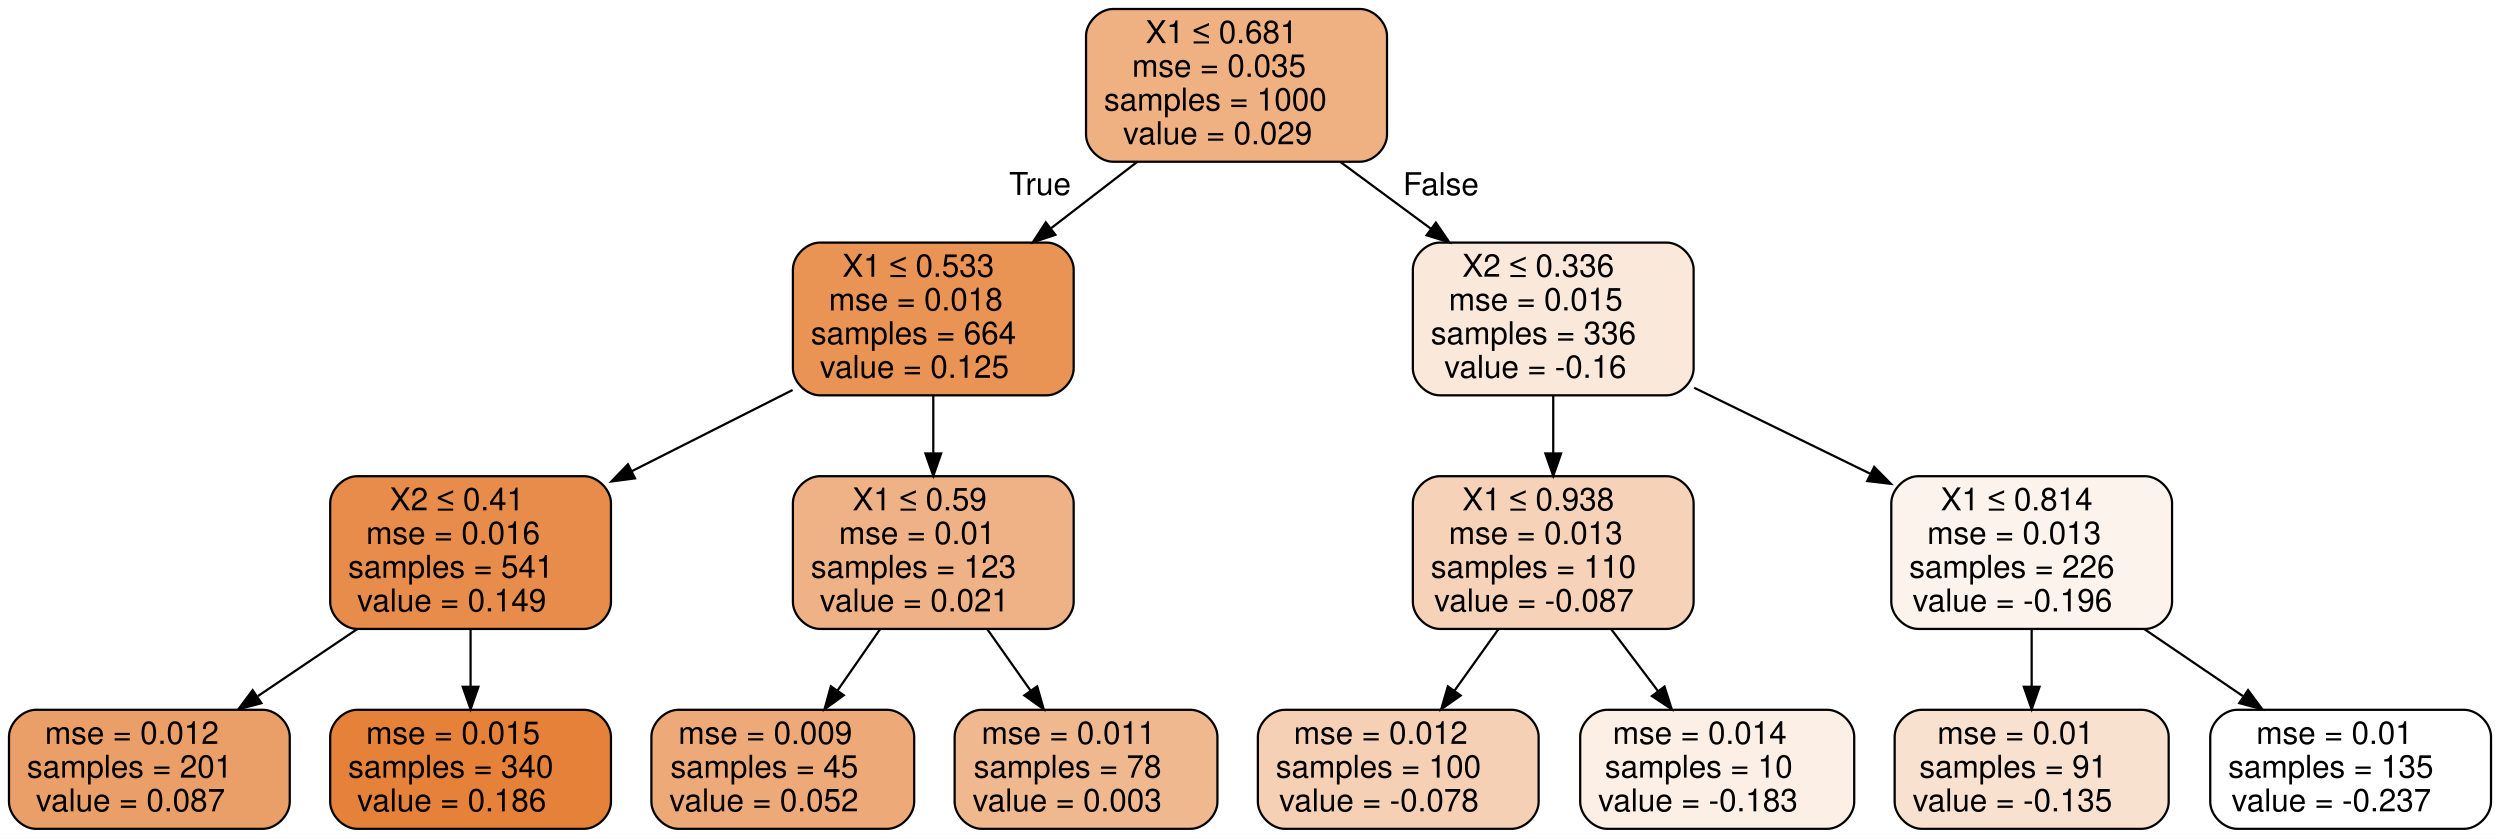
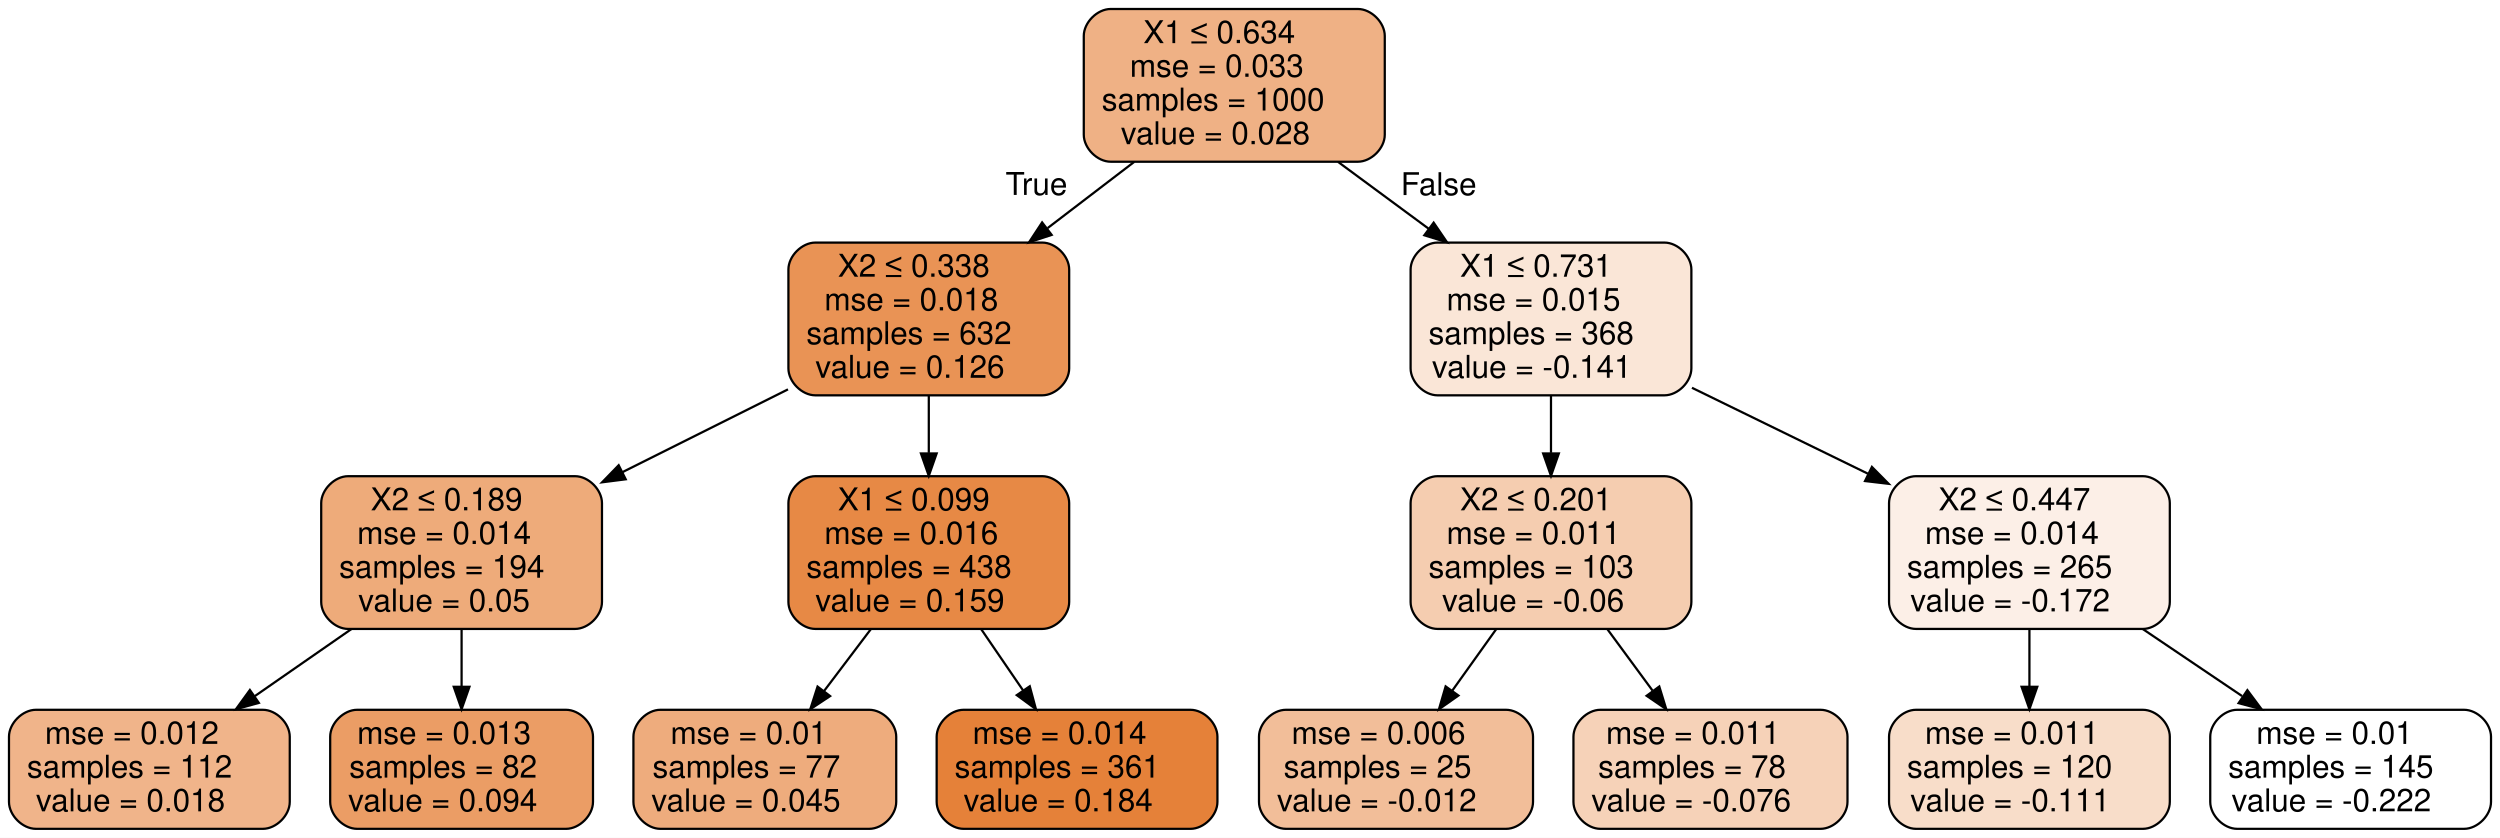
<svg xmlns="http://www.w3.org/2000/svg" width="1113pt" height="373pt" viewBox="0.00 0.00 1113.00 373.00">
  <g id="graph0" class="graph" transform="scale(1 1) rotate(0) translate(4 369)">
    <polygon fill="#ffffff" stroke="transparent" points="-4,4 -4,-369 1109,-369 1109,4 -4,4" />
    <g id="node1" class="node">
-       <path fill="#efb082" stroke="#000000" d="M601.5,-365C601.5,-365 491.5,-365 491.5,-365 485.5,-365 479.5,-359 479.5,-353 479.5,-353 479.5,-309 479.5,-309 479.5,-303 485.5,-297 491.5,-297 491.5,-297 601.5,-297 601.5,-297 607.5,-297 613.5,-303 613.5,-309 613.5,-309 613.5,-353 613.5,-353 613.5,-359 607.5,-365 601.5,-365" />
-       <text text-anchor="start" x="506" y="-349.8" font-family="Helvetica,sans-Serif" font-size="14.00" fill="#000000">X1 ≤ 0.681</text>
-       <text text-anchor="start" x="500" y="-334.8" font-family="Helvetica,sans-Serif" font-size="14.00" fill="#000000">mse = 0.035</text>
-       <text text-anchor="start" x="487.5" y="-319.8" font-family="Helvetica,sans-Serif" font-size="14.00" fill="#000000">samples = 1000</text>
-       <text text-anchor="start" x="496" y="-304.8" font-family="Helvetica,sans-Serif" font-size="14.00" fill="#000000">value = 0.029</text>
+       <path fill="#efb185" stroke="#000000" d="M600.5,-365C600.5,-365 490.5,-365 490.5,-365 484.5,-365 478.5,-359 478.5,-353 478.5,-353 478.5,-309 478.5,-309 478.5,-303 484.5,-297 490.5,-297 490.5,-297 600.5,-297 600.5,-297 606.5,-297 612.5,-303 612.5,-309 612.5,-309 612.5,-353 612.5,-353 612.5,-359 606.5,-365 600.5,-365" />
+       <text text-anchor="start" x="505" y="-349.8" font-family="Helvetica,sans-Serif" font-size="14.00" fill="#000000">X1 ≤ 0.634</text>
+       <text text-anchor="start" x="499" y="-334.8" font-family="Helvetica,sans-Serif" font-size="14.00" fill="#000000">mse = 0.033</text>
+       <text text-anchor="start" x="486.5" y="-319.8" font-family="Helvetica,sans-Serif" font-size="14.00" fill="#000000">samples = 1000</text>
+       <text text-anchor="start" x="495" y="-304.8" font-family="Helvetica,sans-Serif" font-size="14.00" fill="#000000">value = 0.028</text>
    </g>
    <g id="node2" class="node">
-       <path fill="#e99355" stroke="#000000" d="M462,-261C462,-261 361,-261 361,-261 355,-261 349,-255 349,-249 349,-249 349,-205 349,-205 349,-199 355,-193 361,-193 361,-193 462,-193 462,-193 468,-193 474,-199 474,-205 474,-205 474,-249 474,-249 474,-255 468,-261 462,-261" />
-       <text text-anchor="start" x="371" y="-245.8" font-family="Helvetica,sans-Serif" font-size="14.00" fill="#000000">X1 ≤ 0.533</text>
-       <text text-anchor="start" x="365" y="-230.8" font-family="Helvetica,sans-Serif" font-size="14.00" fill="#000000">mse = 0.018</text>
-       <text text-anchor="start" x="357" y="-215.8" font-family="Helvetica,sans-Serif" font-size="14.00" fill="#000000">samples = 664</text>
-       <text text-anchor="start" x="361" y="-200.8" font-family="Helvetica,sans-Serif" font-size="14.00" fill="#000000">value = 0.125</text>
+       <path fill="#e99355" stroke="#000000" d="M460,-261C460,-261 359,-261 359,-261 353,-261 347,-255 347,-249 347,-249 347,-205 347,-205 347,-199 353,-193 359,-193 359,-193 460,-193 460,-193 466,-193 472,-199 472,-205 472,-205 472,-249 472,-249 472,-255 466,-261 460,-261" />
+       <text text-anchor="start" x="369" y="-245.8" font-family="Helvetica,sans-Serif" font-size="14.00" fill="#000000">X2 ≤ 0.338</text>
+       <text text-anchor="start" x="363" y="-230.8" font-family="Helvetica,sans-Serif" font-size="14.00" fill="#000000">mse = 0.018</text>
+       <text text-anchor="start" x="355" y="-215.8" font-family="Helvetica,sans-Serif" font-size="14.00" fill="#000000">samples = 632</text>
+       <text text-anchor="start" x="359" y="-200.8" font-family="Helvetica,sans-Serif" font-size="14.00" fill="#000000">value = 0.126</text>
    </g>
    <g id="edge1" class="edge">
-       <path fill="none" stroke="#000000" d="M502.296,-296.947C490.058,-287.519 476.656,-277.195 463.996,-267.442" />
-       <polygon fill="#000000" stroke="#000000" points="465.861,-264.46 455.803,-261.13 461.589,-270.005 465.861,-264.46" />
-       <text text-anchor="middle" x="459.019" y="-282.222" font-family="Helvetica,sans-Serif" font-size="14.00" fill="#000000">True</text>
+       <path fill="none" stroke="#000000" d="M500.969,-296.947C488.64,-287.519 475.139,-277.195 462.385,-267.442" />
+       <polygon fill="#000000" stroke="#000000" points="464.201,-264.424 454.132,-261.13 459.949,-269.985 464.201,-264.424" />
+       <text text-anchor="middle" x="457.436" y="-282.211" font-family="Helvetica,sans-Serif" font-size="14.00" fill="#000000">True</text>
    </g>
    <g id="node9" class="node">
-       <path fill="#fae8db" stroke="#000000" d="M738,-261C738,-261 637,-261 637,-261 631,-261 625,-255 625,-249 625,-249 625,-205 625,-205 625,-199 631,-193 637,-193 637,-193 738,-193 738,-193 744,-193 750,-199 750,-205 750,-205 750,-249 750,-249 750,-255 744,-261 738,-261" />
-       <text text-anchor="start" x="647" y="-245.8" font-family="Helvetica,sans-Serif" font-size="14.00" fill="#000000">X2 ≤ 0.336</text>
-       <text text-anchor="start" x="641" y="-230.8" font-family="Helvetica,sans-Serif" font-size="14.00" fill="#000000">mse = 0.015</text>
-       <text text-anchor="start" x="633" y="-215.8" font-family="Helvetica,sans-Serif" font-size="14.00" fill="#000000">samples = 336</text>
-       <text text-anchor="start" x="639" y="-200.8" font-family="Helvetica,sans-Serif" font-size="14.00" fill="#000000">value = -0.16</text>
+       <path fill="#fae6d7" stroke="#000000" d="M737,-261C737,-261 636,-261 636,-261 630,-261 624,-255 624,-249 624,-249 624,-205 624,-205 624,-199 630,-193 636,-193 636,-193 737,-193 737,-193 743,-193 749,-199 749,-205 749,-205 749,-249 749,-249 749,-255 743,-261 737,-261" />
+       <text text-anchor="start" x="646" y="-245.8" font-family="Helvetica,sans-Serif" font-size="14.00" fill="#000000">X1 ≤ 0.731</text>
+       <text text-anchor="start" x="640" y="-230.8" font-family="Helvetica,sans-Serif" font-size="14.00" fill="#000000">mse = 0.015</text>
+       <text text-anchor="start" x="632" y="-215.8" font-family="Helvetica,sans-Serif" font-size="14.00" fill="#000000">samples = 368</text>
+       <text text-anchor="start" x="633.5" y="-200.8" font-family="Helvetica,sans-Serif" font-size="14.00" fill="#000000">value = -0.141</text>
    </g>
    <g id="edge8" class="edge">
-       <path fill="none" stroke="#000000" d="M592.669,-296.947C605.572,-287.429 619.715,-276.998 633.048,-267.163" />
-       <polygon fill="#000000" stroke="#000000" points="635.258,-269.883 641.228,-261.13 631.102,-264.249 635.258,-269.883" />
-       <text text-anchor="middle" x="637.494" y="-282.15" font-family="Helvetica,sans-Serif" font-size="14.00" fill="#000000">False</text>
+       <path fill="none" stroke="#000000" d="M591.669,-296.947C604.572,-287.429 618.715,-276.998 632.048,-267.163" />
+       <polygon fill="#000000" stroke="#000000" points="634.258,-269.883 640.228,-261.13 630.102,-264.249 634.258,-269.883" />
+       <text text-anchor="middle" x="636.494" y="-282.15" font-family="Helvetica,sans-Serif" font-size="14.00" fill="#000000">False</text>
    </g>
    <g id="node3" class="node">
-       <path fill="#e78c4a" stroke="#000000" d="M256,-157C256,-157 155,-157 155,-157 149,-157 143,-151 143,-145 143,-145 143,-101 143,-101 143,-95 149,-89 155,-89 155,-89 256,-89 256,-89 262,-89 268,-95 268,-101 268,-101 268,-145 268,-145 268,-151 262,-157 256,-157" />
-       <text text-anchor="start" x="169.5" y="-141.8" font-family="Helvetica,sans-Serif" font-size="14.00" fill="#000000">X2 ≤ 0.41</text>
-       <text text-anchor="start" x="159" y="-126.8" font-family="Helvetica,sans-Serif" font-size="14.00" fill="#000000">mse = 0.016</text>
-       <text text-anchor="start" x="151" y="-111.8" font-family="Helvetica,sans-Serif" font-size="14.00" fill="#000000">samples = 541</text>
-       <text text-anchor="start" x="155" y="-96.8" font-family="Helvetica,sans-Serif" font-size="14.00" fill="#000000">value = 0.149</text>
+       <path fill="#eeab7a" stroke="#000000" d="M252,-157C252,-157 151,-157 151,-157 145,-157 139,-151 139,-145 139,-145 139,-101 139,-101 139,-95 145,-89 151,-89 151,-89 252,-89 252,-89 258,-89 264,-95 264,-101 264,-101 264,-145 264,-145 264,-151 258,-157 252,-157" />
+       <text text-anchor="start" x="161" y="-141.8" font-family="Helvetica,sans-Serif" font-size="14.00" fill="#000000">X2 ≤ 0.189</text>
+       <text text-anchor="start" x="155" y="-126.8" font-family="Helvetica,sans-Serif" font-size="14.00" fill="#000000">mse = 0.014</text>
+       <text text-anchor="start" x="147" y="-111.8" font-family="Helvetica,sans-Serif" font-size="14.00" fill="#000000">samples = 194</text>
+       <text text-anchor="start" x="155.5" y="-96.8" font-family="Helvetica,sans-Serif" font-size="14.00" fill="#000000">value = 0.05</text>
    </g>
    <g id="edge2" class="edge">
-       <path fill="none" stroke="#000000" d="M348.854,-195.373C326.282,-183.977 300.639,-171.031 277.343,-159.27" />
-       <polygon fill="#000000" stroke="#000000" points="278.707,-156.038 268.203,-154.656 275.552,-162.287 278.707,-156.038" />
+       <path fill="none" stroke="#000000" d="M346.811,-195.655C323.582,-184.041 297.071,-170.785 273.108,-158.804" />
+       <polygon fill="#000000" stroke="#000000" points="274.57,-155.622 264.06,-154.28 271.44,-161.883 274.57,-155.622" />
    </g>
    <g id="node6" class="node">
-       <path fill="#efb287" stroke="#000000" d="M462,-157C462,-157 361,-157 361,-157 355,-157 349,-151 349,-145 349,-145 349,-101 349,-101 349,-95 355,-89 361,-89 361,-89 462,-89 462,-89 468,-89 474,-95 474,-101 474,-101 474,-145 474,-145 474,-151 468,-157 462,-157" />
-       <text text-anchor="start" x="375.5" y="-141.8" font-family="Helvetica,sans-Serif" font-size="14.00" fill="#000000">X1 ≤ 0.59</text>
-       <text text-anchor="start" x="369.5" y="-126.8" font-family="Helvetica,sans-Serif" font-size="14.00" fill="#000000">mse = 0.01</text>
-       <text text-anchor="start" x="357" y="-111.8" font-family="Helvetica,sans-Serif" font-size="14.00" fill="#000000">samples = 123</text>
-       <text text-anchor="start" x="361" y="-96.8" font-family="Helvetica,sans-Serif" font-size="14.00" fill="#000000">value = 0.021</text>
+       <path fill="#e78945" stroke="#000000" d="M460,-157C460,-157 359,-157 359,-157 353,-157 347,-151 347,-145 347,-145 347,-101 347,-101 347,-95 353,-89 359,-89 359,-89 460,-89 460,-89 466,-89 472,-95 472,-101 472,-101 472,-145 472,-145 472,-151 466,-157 460,-157" />
+       <text text-anchor="start" x="369" y="-141.8" font-family="Helvetica,sans-Serif" font-size="14.00" fill="#000000">X1 ≤ 0.099</text>
+       <text text-anchor="start" x="363" y="-126.8" font-family="Helvetica,sans-Serif" font-size="14.00" fill="#000000">mse = 0.016</text>
+       <text text-anchor="start" x="355" y="-111.8" font-family="Helvetica,sans-Serif" font-size="14.00" fill="#000000">samples = 438</text>
+       <text text-anchor="start" x="359" y="-96.8" font-family="Helvetica,sans-Serif" font-size="14.00" fill="#000000">value = 0.159</text>
    </g>
    <g id="edge5" class="edge">
-       <path fill="none" stroke="#000000" d="M411.5,-192.946C411.5,-184.776 411.5,-175.932 411.5,-167.37" />
-       <polygon fill="#000000" stroke="#000000" points="415,-167.13 411.5,-157.13 408,-167.13 415,-167.13" />
+       <path fill="none" stroke="#000000" d="M409.5,-192.946C409.5,-184.776 409.5,-175.932 409.5,-167.37" />
+       <polygon fill="#000000" stroke="#000000" points="413,-167.13 409.5,-157.13 406,-167.13 413,-167.13" />
    </g>
    <g id="node4" class="node">
-       <path fill="#eb9f68" stroke="#000000" d="M113,-53C113,-53 12,-53 12,-53 6,-53 0,-47 0,-41 0,-41 0,-12 0,-12 0,-6 6,0 12,0 12,0 113,0 113,0 119,0 125,-6 125,-12 125,-12 125,-41 125,-41 125,-47 119,-53 113,-53" />
+       <path fill="#f0b48a" stroke="#000000" d="M113,-53C113,-53 12,-53 12,-53 6,-53 0,-47 0,-41 0,-41 0,-12 0,-12 0,-6 6,0 12,0 12,0 113,0 113,0 119,0 125,-6 125,-12 125,-12 125,-41 125,-41 125,-47 119,-53 113,-53" />
      <text text-anchor="start" x="16" y="-37.8" font-family="Helvetica,sans-Serif" font-size="14.00" fill="#000000">mse = 0.012</text>
-       <text text-anchor="start" x="8" y="-22.8" font-family="Helvetica,sans-Serif" font-size="14.00" fill="#000000">samples = 201</text>
-       <text text-anchor="start" x="12" y="-7.8" font-family="Helvetica,sans-Serif" font-size="14.00" fill="#000000">value = 0.087</text>
+       <text text-anchor="start" x="8" y="-22.8" font-family="Helvetica,sans-Serif" font-size="14.00" fill="#000000">samples = 112</text>
+       <text text-anchor="start" x="12" y="-7.8" font-family="Helvetica,sans-Serif" font-size="14.00" fill="#000000">value = 0.018</text>
    </g>
    <g id="edge3" class="edge">
-       <path fill="none" stroke="#000000" d="M155.083,-88.978C140.7,-79.271 125.066,-68.721 110.811,-59.102" />
-       <polygon fill="#000000" stroke="#000000" points="112.385,-55.941 102.138,-53.248 108.469,-61.743 112.385,-55.941" />
+       <path fill="none" stroke="#000000" d="M152.494,-88.978C138.513,-79.271 123.316,-68.721 109.46,-59.102" />
+       <polygon fill="#000000" stroke="#000000" points="111.239,-56.076 101.029,-53.248 107.247,-61.826 111.239,-56.076" />
    </g>
    <g id="node5" class="node">
-       <path fill="#e58139" stroke="#000000" d="M256,-53C256,-53 155,-53 155,-53 149,-53 143,-47 143,-41 143,-41 143,-12 143,-12 143,-6 149,0 155,0 155,0 256,0 256,0 262,0 268,-6 268,-12 268,-12 268,-41 268,-41 268,-47 262,-53 256,-53" />
-       <text text-anchor="start" x="159" y="-37.8" font-family="Helvetica,sans-Serif" font-size="14.00" fill="#000000">mse = 0.015</text>
-       <text text-anchor="start" x="151" y="-22.8" font-family="Helvetica,sans-Serif" font-size="14.00" fill="#000000">samples = 340</text>
-       <text text-anchor="start" x="155" y="-7.8" font-family="Helvetica,sans-Serif" font-size="14.00" fill="#000000">value = 0.186</text>
+       <path fill="#eb9d65" stroke="#000000" d="M248,-53C248,-53 155,-53 155,-53 149,-53 143,-47 143,-41 143,-41 143,-12 143,-12 143,-6 149,0 155,0 155,0 248,0 248,0 254,0 260,-6 260,-12 260,-12 260,-41 260,-41 260,-47 254,-53 248,-53" />
+       <text text-anchor="start" x="155" y="-37.8" font-family="Helvetica,sans-Serif" font-size="14.00" fill="#000000">mse = 0.013</text>
+       <text text-anchor="start" x="151.5" y="-22.8" font-family="Helvetica,sans-Serif" font-size="14.00" fill="#000000">samples = 82</text>
+       <text text-anchor="start" x="151" y="-7.8" font-family="Helvetica,sans-Serif" font-size="14.00" fill="#000000">value = 0.094</text>
    </g>
    <g id="edge4" class="edge">
-       <path fill="none" stroke="#000000" d="M205.5,-88.978C205.5,-80.736 205.5,-71.887 205.5,-63.515" />
-       <polygon fill="#000000" stroke="#000000" points="209,-63.248 205.5,-53.248 202,-63.248 209,-63.248" />
+       <path fill="none" stroke="#000000" d="M201.5,-88.978C201.5,-80.736 201.5,-71.887 201.5,-63.515" />
+       <polygon fill="#000000" stroke="#000000" points="205,-63.248 201.5,-53.248 198,-63.248 205,-63.248" />
    </g>
    <g id="node7" class="node">
-       <path fill="#eda978" stroke="#000000" d="M391,-53C391,-53 298,-53 298,-53 292,-53 286,-47 286,-41 286,-41 286,-12 286,-12 286,-6 292,0 298,0 298,0 391,0 391,0 397,0 403,-6 403,-12 403,-12 403,-41 403,-41 403,-47 397,-53 391,-53" />
-       <text text-anchor="start" x="298" y="-37.8" font-family="Helvetica,sans-Serif" font-size="14.00" fill="#000000">mse = 0.009</text>
-       <text text-anchor="start" x="294.5" y="-22.8" font-family="Helvetica,sans-Serif" font-size="14.00" fill="#000000">samples = 45</text>
-       <text text-anchor="start" x="294" y="-7.8" font-family="Helvetica,sans-Serif" font-size="14.00" fill="#000000">value = 0.052</text>
+       <path fill="#eeac7d" stroke="#000000" d="M383,-53C383,-53 290,-53 290,-53 284,-53 278,-47 278,-41 278,-41 278,-12 278,-12 278,-6 284,0 290,0 290,0 383,0 383,0 389,0 395,-6 395,-12 395,-12 395,-41 395,-41 395,-47 389,-53 383,-53" />
+       <text text-anchor="start" x="294.5" y="-37.8" font-family="Helvetica,sans-Serif" font-size="14.00" fill="#000000">mse = 0.01</text>
+       <text text-anchor="start" x="286.5" y="-22.8" font-family="Helvetica,sans-Serif" font-size="14.00" fill="#000000">samples = 77</text>
+       <text text-anchor="start" x="286" y="-7.8" font-family="Helvetica,sans-Serif" font-size="14.00" fill="#000000">value = 0.045</text>
    </g>
    <g id="edge6" class="edge">
-       <path fill="none" stroke="#000000" d="M387.878,-88.978C381.711,-80.095 375.054,-70.507 368.85,-61.571" />
-       <polygon fill="#000000" stroke="#000000" points="371.65,-59.467 363.072,-53.248 365.9,-63.459 371.65,-59.467" />
+       <path fill="none" stroke="#000000" d="M383.763,-88.978C376.974,-80.004 369.64,-70.309 362.822,-61.295" />
+       <polygon fill="#000000" stroke="#000000" points="365.559,-59.112 356.735,-53.248 359.976,-63.335 365.559,-59.112" />
    </g>
    <g id="node8" class="node">
-       <path fill="#f0b88f" stroke="#000000" d="M526,-53C526,-53 433,-53 433,-53 427,-53 421,-47 421,-41 421,-41 421,-12 421,-12 421,-6 427,0 433,0 433,0 526,0 526,0 532,0 538,-6 538,-12 538,-12 538,-41 538,-41 538,-47 532,-53 526,-53" />
-       <text text-anchor="start" x="433" y="-37.8" font-family="Helvetica,sans-Serif" font-size="14.00" fill="#000000">mse = 0.011</text>
-       <text text-anchor="start" x="429.5" y="-22.8" font-family="Helvetica,sans-Serif" font-size="14.00" fill="#000000">samples = 78</text>
-       <text text-anchor="start" x="429" y="-7.8" font-family="Helvetica,sans-Serif" font-size="14.00" fill="#000000">value = 0.003</text>
+       <path fill="#e58139" stroke="#000000" d="M526,-53C526,-53 425,-53 425,-53 419,-53 413,-47 413,-41 413,-41 413,-12 413,-12 413,-6 419,0 425,0 425,0 526,0 526,0 532,0 538,-6 538,-12 538,-12 538,-41 538,-41 538,-47 532,-53 526,-53" />
+       <text text-anchor="start" x="429" y="-37.8" font-family="Helvetica,sans-Serif" font-size="14.00" fill="#000000">mse = 0.014</text>
+       <text text-anchor="start" x="421" y="-22.8" font-family="Helvetica,sans-Serif" font-size="14.00" fill="#000000">samples = 361</text>
+       <text text-anchor="start" x="425" y="-7.8" font-family="Helvetica,sans-Serif" font-size="14.00" fill="#000000">value = 0.184</text>
    </g>
    <g id="edge7" class="edge">
-       <path fill="none" stroke="#000000" d="M435.474,-88.978C441.733,-80.095 448.49,-70.507 454.787,-61.571" />
-       <polygon fill="#000000" stroke="#000000" points="457.752,-63.439 460.651,-53.248 452.03,-59.407 457.752,-63.439" />
+       <path fill="none" stroke="#000000" d="M432.769,-88.978C438.844,-80.095 445.402,-70.507 451.514,-61.571" />
+       <polygon fill="#000000" stroke="#000000" points="454.449,-63.478 457.206,-53.248 448.671,-59.527 454.449,-63.478" />
    </g>
    <g id="node10" class="node">
-       <path fill="#f6d2b9" stroke="#000000" d="M738,-157C738,-157 637,-157 637,-157 631,-157 625,-151 625,-145 625,-145 625,-101 625,-101 625,-95 631,-89 637,-89 637,-89 738,-89 738,-89 744,-89 750,-95 750,-101 750,-101 750,-145 750,-145 750,-151 744,-157 738,-157" />
-       <text text-anchor="start" x="647" y="-141.8" font-family="Helvetica,sans-Serif" font-size="14.00" fill="#000000">X1 ≤ 0.938</text>
-       <text text-anchor="start" x="641" y="-126.8" font-family="Helvetica,sans-Serif" font-size="14.00" fill="#000000">mse = 0.013</text>
-       <text text-anchor="start" x="633" y="-111.8" font-family="Helvetica,sans-Serif" font-size="14.00" fill="#000000">samples = 110</text>
-       <text text-anchor="start" x="634.5" y="-96.8" font-family="Helvetica,sans-Serif" font-size="14.00" fill="#000000">value = -0.087</text>
+       <path fill="#f5cdb0" stroke="#000000" d="M737,-157C737,-157 636,-157 636,-157 630,-157 624,-151 624,-145 624,-145 624,-101 624,-101 624,-95 630,-89 636,-89 636,-89 737,-89 737,-89 743,-89 749,-95 749,-101 749,-101 749,-145 749,-145 749,-151 743,-157 737,-157" />
+       <text text-anchor="start" x="646" y="-141.8" font-family="Helvetica,sans-Serif" font-size="14.00" fill="#000000">X2 ≤ 0.201</text>
+       <text text-anchor="start" x="640" y="-126.8" font-family="Helvetica,sans-Serif" font-size="14.00" fill="#000000">mse = 0.011</text>
+       <text text-anchor="start" x="632" y="-111.8" font-family="Helvetica,sans-Serif" font-size="14.00" fill="#000000">samples = 103</text>
+       <text text-anchor="start" x="638" y="-96.8" font-family="Helvetica,sans-Serif" font-size="14.00" fill="#000000">value = -0.06</text>
    </g>
    <g id="edge9" class="edge">
-       <path fill="none" stroke="#000000" d="M687.5,-192.946C687.5,-184.776 687.5,-175.932 687.5,-167.37" />
-       <polygon fill="#000000" stroke="#000000" points="691,-167.13 687.5,-157.13 684,-167.13 691,-167.13" />
+       <path fill="none" stroke="#000000" d="M686.5,-192.946C686.5,-184.776 686.5,-175.932 686.5,-167.37" />
+       <polygon fill="#000000" stroke="#000000" points="690,-167.13 686.5,-157.13 683,-167.13 690,-167.13" />
    </g>
    <g id="node13" class="node">
-       <path fill="#fcf3ec" stroke="#000000" d="M951,-157C951,-157 850,-157 850,-157 844,-157 838,-151 838,-145 838,-145 838,-101 838,-101 838,-95 844,-89 850,-89 850,-89 951,-89 951,-89 957,-89 963,-95 963,-101 963,-101 963,-145 963,-145 963,-151 957,-157 951,-157" />
-       <text text-anchor="start" x="860" y="-141.8" font-family="Helvetica,sans-Serif" font-size="14.00" fill="#000000">X1 ≤ 0.814</text>
-       <text text-anchor="start" x="854" y="-126.8" font-family="Helvetica,sans-Serif" font-size="14.00" fill="#000000">mse = 0.013</text>
-       <text text-anchor="start" x="846" y="-111.8" font-family="Helvetica,sans-Serif" font-size="14.00" fill="#000000">samples = 226</text>
-       <text text-anchor="start" x="847.5" y="-96.8" font-family="Helvetica,sans-Serif" font-size="14.00" fill="#000000">value = -0.196</text>
+       <path fill="#fcefe7" stroke="#000000" d="M950,-157C950,-157 849,-157 849,-157 843,-157 837,-151 837,-145 837,-145 837,-101 837,-101 837,-95 843,-89 849,-89 849,-89 950,-89 950,-89 956,-89 962,-95 962,-101 962,-101 962,-145 962,-145 962,-151 956,-157 950,-157" />
+       <text text-anchor="start" x="859" y="-141.8" font-family="Helvetica,sans-Serif" font-size="14.00" fill="#000000">X2 ≤ 0.447</text>
+       <text text-anchor="start" x="853" y="-126.8" font-family="Helvetica,sans-Serif" font-size="14.00" fill="#000000">mse = 0.014</text>
+       <text text-anchor="start" x="845" y="-111.8" font-family="Helvetica,sans-Serif" font-size="14.00" fill="#000000">samples = 265</text>
+       <text text-anchor="start" x="846.5" y="-96.8" font-family="Helvetica,sans-Serif" font-size="14.00" fill="#000000">value = -0.172</text>
    </g>
    <g id="edge12" class="edge">
-       <path fill="none" stroke="#000000" d="M750.255,-196.359C774.846,-184.352 803.203,-170.507 828.611,-158.101" />
-       <polygon fill="#000000" stroke="#000000" points="830.375,-161.134 837.826,-153.601 827.304,-154.844 830.375,-161.134" />
+       <path fill="none" stroke="#000000" d="M749.255,-196.359C773.846,-184.352 802.203,-170.507 827.611,-158.101" />
+       <polygon fill="#000000" stroke="#000000" points="829.375,-161.134 836.826,-153.601 826.304,-154.844 829.375,-161.134" />
    </g>
    <g id="node11" class="node">
-       <path fill="#f5d0b5" stroke="#000000" d="M669,-53C669,-53 568,-53 568,-53 562,-53 556,-47 556,-41 556,-41 556,-12 556,-12 556,-6 562,0 568,0 568,0 669,0 669,0 675,0 681,-6 681,-12 681,-12 681,-41 681,-41 681,-47 675,-53 669,-53" />
-       <text text-anchor="start" x="572" y="-37.8" font-family="Helvetica,sans-Serif" font-size="14.00" fill="#000000">mse = 0.012</text>
-       <text text-anchor="start" x="564" y="-22.8" font-family="Helvetica,sans-Serif" font-size="14.00" fill="#000000">samples = 100</text>
-       <text text-anchor="start" x="565.5" y="-7.8" font-family="Helvetica,sans-Serif" font-size="14.00" fill="#000000">value = -0.078</text>
+       <path fill="#f2be99" stroke="#000000" d="M666.5,-53C666.5,-53 568.5,-53 568.5,-53 562.5,-53 556.5,-47 556.5,-41 556.5,-41 556.5,-12 556.5,-12 556.5,-6 562.5,0 568.5,0 568.5,0 666.5,0 666.5,0 672.5,0 678.5,-6 678.5,-12 678.5,-12 678.5,-41 678.5,-41 678.5,-47 672.5,-53 666.5,-53" />
+       <text text-anchor="start" x="571" y="-37.8" font-family="Helvetica,sans-Serif" font-size="14.00" fill="#000000">mse = 0.006</text>
+       <text text-anchor="start" x="567.5" y="-22.8" font-family="Helvetica,sans-Serif" font-size="14.00" fill="#000000">samples = 25</text>
+       <text text-anchor="start" x="564.5" y="-7.8" font-family="Helvetica,sans-Serif" font-size="14.00" fill="#000000">value = -0.012</text>
    </g>
    <g id="edge10" class="edge">
-       <path fill="none" stroke="#000000" d="M663.173,-88.978C656.822,-80.095 649.966,-70.507 643.577,-61.571" />
-       <polygon fill="#000000" stroke="#000000" points="646.289,-59.347 637.626,-53.248 640.595,-63.419 646.289,-59.347" />
+       <path fill="none" stroke="#000000" d="M662.173,-88.978C655.822,-80.095 648.966,-70.507 642.577,-61.571" />
+       <polygon fill="#000000" stroke="#000000" points="645.289,-59.347 636.626,-53.248 639.595,-63.419 645.289,-59.347" />
    </g>
    <g id="node12" class="node">
-       <path fill="#fcefe6" stroke="#000000" d="M809.5,-53C809.5,-53 711.5,-53 711.5,-53 705.5,-53 699.5,-47 699.5,-41 699.5,-41 699.5,-12 699.5,-12 699.5,-6 705.5,0 711.5,0 711.5,0 809.5,0 809.5,0 815.5,0 821.5,-6 821.5,-12 821.5,-12 821.5,-41 821.5,-41 821.5,-47 815.5,-53 809.5,-53" />
-       <text text-anchor="start" x="714" y="-37.8" font-family="Helvetica,sans-Serif" font-size="14.00" fill="#000000">mse = 0.014</text>
-       <text text-anchor="start" x="710.5" y="-22.8" font-family="Helvetica,sans-Serif" font-size="14.00" fill="#000000">samples = 10</text>
-       <text text-anchor="start" x="707.5" y="-7.8" font-family="Helvetica,sans-Serif" font-size="14.00" fill="#000000">value = -0.183</text>
+       <path fill="#f6d2b8" stroke="#000000" d="M806.5,-53C806.5,-53 708.5,-53 708.5,-53 702.5,-53 696.5,-47 696.5,-41 696.5,-41 696.5,-12 696.5,-12 696.5,-6 702.5,0 708.5,0 708.5,0 806.5,0 806.5,0 812.5,0 818.5,-6 818.5,-12 818.5,-12 818.5,-41 818.5,-41 818.5,-47 812.5,-53 806.5,-53" />
+       <text text-anchor="start" x="711" y="-37.8" font-family="Helvetica,sans-Serif" font-size="14.00" fill="#000000">mse = 0.011</text>
+       <text text-anchor="start" x="707.5" y="-22.8" font-family="Helvetica,sans-Serif" font-size="14.00" fill="#000000">samples = 78</text>
+       <text text-anchor="start" x="704.5" y="-7.8" font-family="Helvetica,sans-Serif" font-size="14.00" fill="#000000">value = -0.076</text>
    </g>
    <g id="edge11" class="edge">
-       <path fill="none" stroke="#000000" d="M713.237,-88.978C720.026,-80.004 727.36,-70.309 734.178,-61.295" />
-       <polygon fill="#000000" stroke="#000000" points="737.024,-63.335 740.265,-53.248 731.441,-59.112 737.024,-63.335" />
+       <path fill="none" stroke="#000000" d="M711.532,-88.978C718.067,-80.095 725.122,-70.507 731.696,-61.571" />
+       <polygon fill="#000000" stroke="#000000" points="734.713,-63.377 737.82,-53.248 729.074,-59.229 734.713,-63.377" />
    </g>
    <g id="node14" class="node">
-       <path fill="#f9e1d0" stroke="#000000" d="M949.5,-53C949.5,-53 851.5,-53 851.5,-53 845.5,-53 839.5,-47 839.5,-41 839.5,-41 839.5,-12 839.5,-12 839.5,-6 845.5,0 851.5,0 851.5,0 949.5,0 949.5,0 955.5,0 961.5,-6 961.5,-12 961.5,-12 961.5,-41 961.5,-41 961.5,-47 955.5,-53 949.5,-53" />
-       <text text-anchor="start" x="858.5" y="-37.8" font-family="Helvetica,sans-Serif" font-size="14.00" fill="#000000">mse = 0.01</text>
-       <text text-anchor="start" x="850.5" y="-22.8" font-family="Helvetica,sans-Serif" font-size="14.00" fill="#000000">samples = 91</text>
-       <text text-anchor="start" x="847.5" y="-7.8" font-family="Helvetica,sans-Serif" font-size="14.00" fill="#000000">value = -0.135</text>
+       <path fill="#f8ddc9" stroke="#000000" d="M950,-53C950,-53 849,-53 849,-53 843,-53 837,-47 837,-41 837,-41 837,-12 837,-12 837,-6 843,0 849,0 849,0 950,0 950,0 956,0 962,-6 962,-12 962,-12 962,-41 962,-41 962,-47 956,-53 950,-53" />
+       <text text-anchor="start" x="853" y="-37.8" font-family="Helvetica,sans-Serif" font-size="14.00" fill="#000000">mse = 0.011</text>
+       <text text-anchor="start" x="845" y="-22.8" font-family="Helvetica,sans-Serif" font-size="14.00" fill="#000000">samples = 120</text>
+       <text text-anchor="start" x="846.5" y="-7.8" font-family="Helvetica,sans-Serif" font-size="14.00" fill="#000000">value = -0.111</text>
    </g>
    <g id="edge13" class="edge">
-       <path fill="none" stroke="#000000" d="M900.5,-88.978C900.5,-80.736 900.5,-71.887 900.5,-63.515" />
-       <polygon fill="#000000" stroke="#000000" points="904,-63.248 900.5,-53.248 897,-63.248 904,-63.248" />
+       <path fill="none" stroke="#000000" d="M899.5,-88.978C899.5,-80.736 899.5,-71.887 899.5,-63.515" />
+       <polygon fill="#000000" stroke="#000000" points="903,-63.248 899.5,-53.248 896,-63.248 903,-63.248" />
    </g>
    <g id="node15" class="node">
      <path fill="#ffffff" stroke="#000000" d="M1093,-53C1093,-53 992,-53 992,-53 986,-53 980,-47 980,-41 980,-41 980,-12 980,-12 980,-6 986,0 992,0 992,0 1093,0 1093,0 1099,0 1105,-6 1105,-12 1105,-12 1105,-41 1105,-41 1105,-47 1099,-53 1093,-53" />
      <text text-anchor="start" x="1000.5" y="-37.8" font-family="Helvetica,sans-Serif" font-size="14.00" fill="#000000">mse = 0.01</text>
-       <text text-anchor="start" x="988" y="-22.8" font-family="Helvetica,sans-Serif" font-size="14.00" fill="#000000">samples = 135</text>
-       <text text-anchor="start" x="989.5" y="-7.8" font-family="Helvetica,sans-Serif" font-size="14.00" fill="#000000">value = -0.237</text>
+       <text text-anchor="start" x="988" y="-22.8" font-family="Helvetica,sans-Serif" font-size="14.00" fill="#000000">samples = 145</text>
+       <text text-anchor="start" x="989.5" y="-7.8" font-family="Helvetica,sans-Serif" font-size="14.00" fill="#000000">value = -0.222</text>
    </g>
    <g id="edge14" class="edge">
-       <path fill="none" stroke="#000000" d="M950.564,-88.978C964.847,-79.271 980.371,-68.721 994.526,-59.102" />
-       <polygon fill="#000000" stroke="#000000" points="996.836,-61.764 1003.139,-53.248 992.901,-55.974 996.836,-61.764" />
+       <path fill="none" stroke="#000000" d="M949.917,-88.978C964.3,-79.271 979.934,-68.721 994.188,-59.102" />
+       <polygon fill="#000000" stroke="#000000" points="996.531,-61.743 1002.862,-53.248 992.615,-55.941 996.531,-61.743" />
    </g>
  </g>
</svg>
